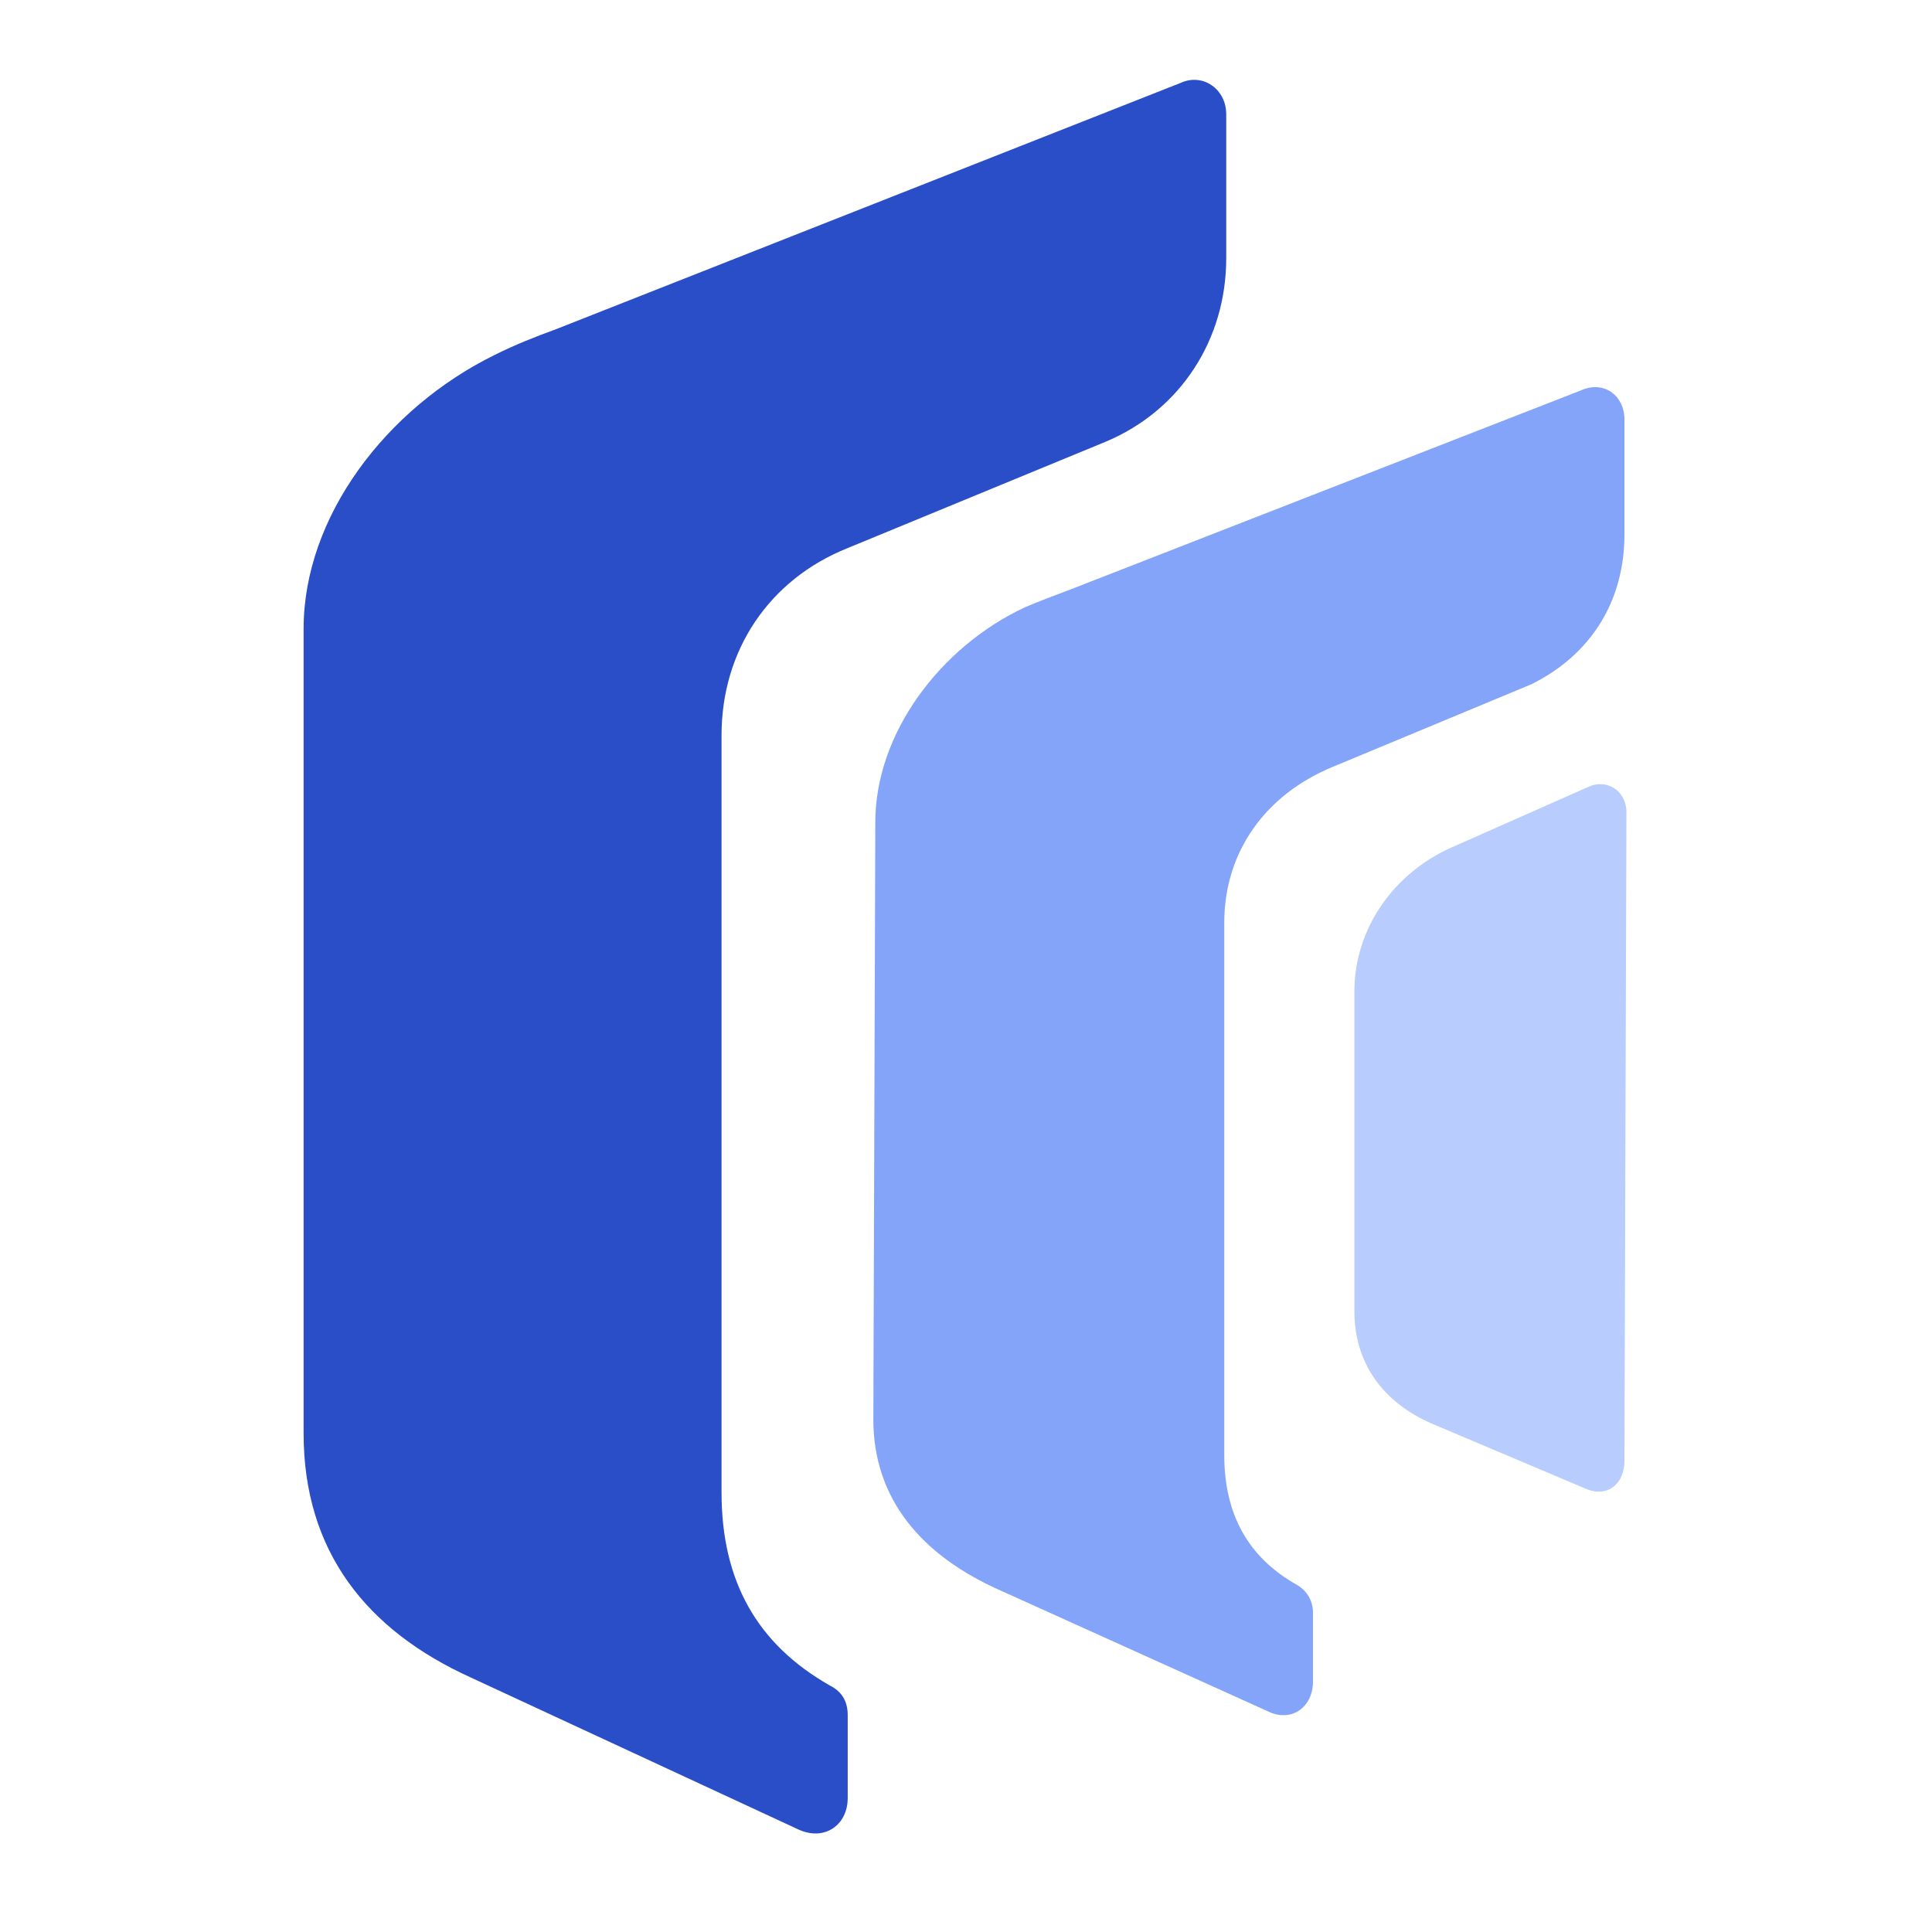
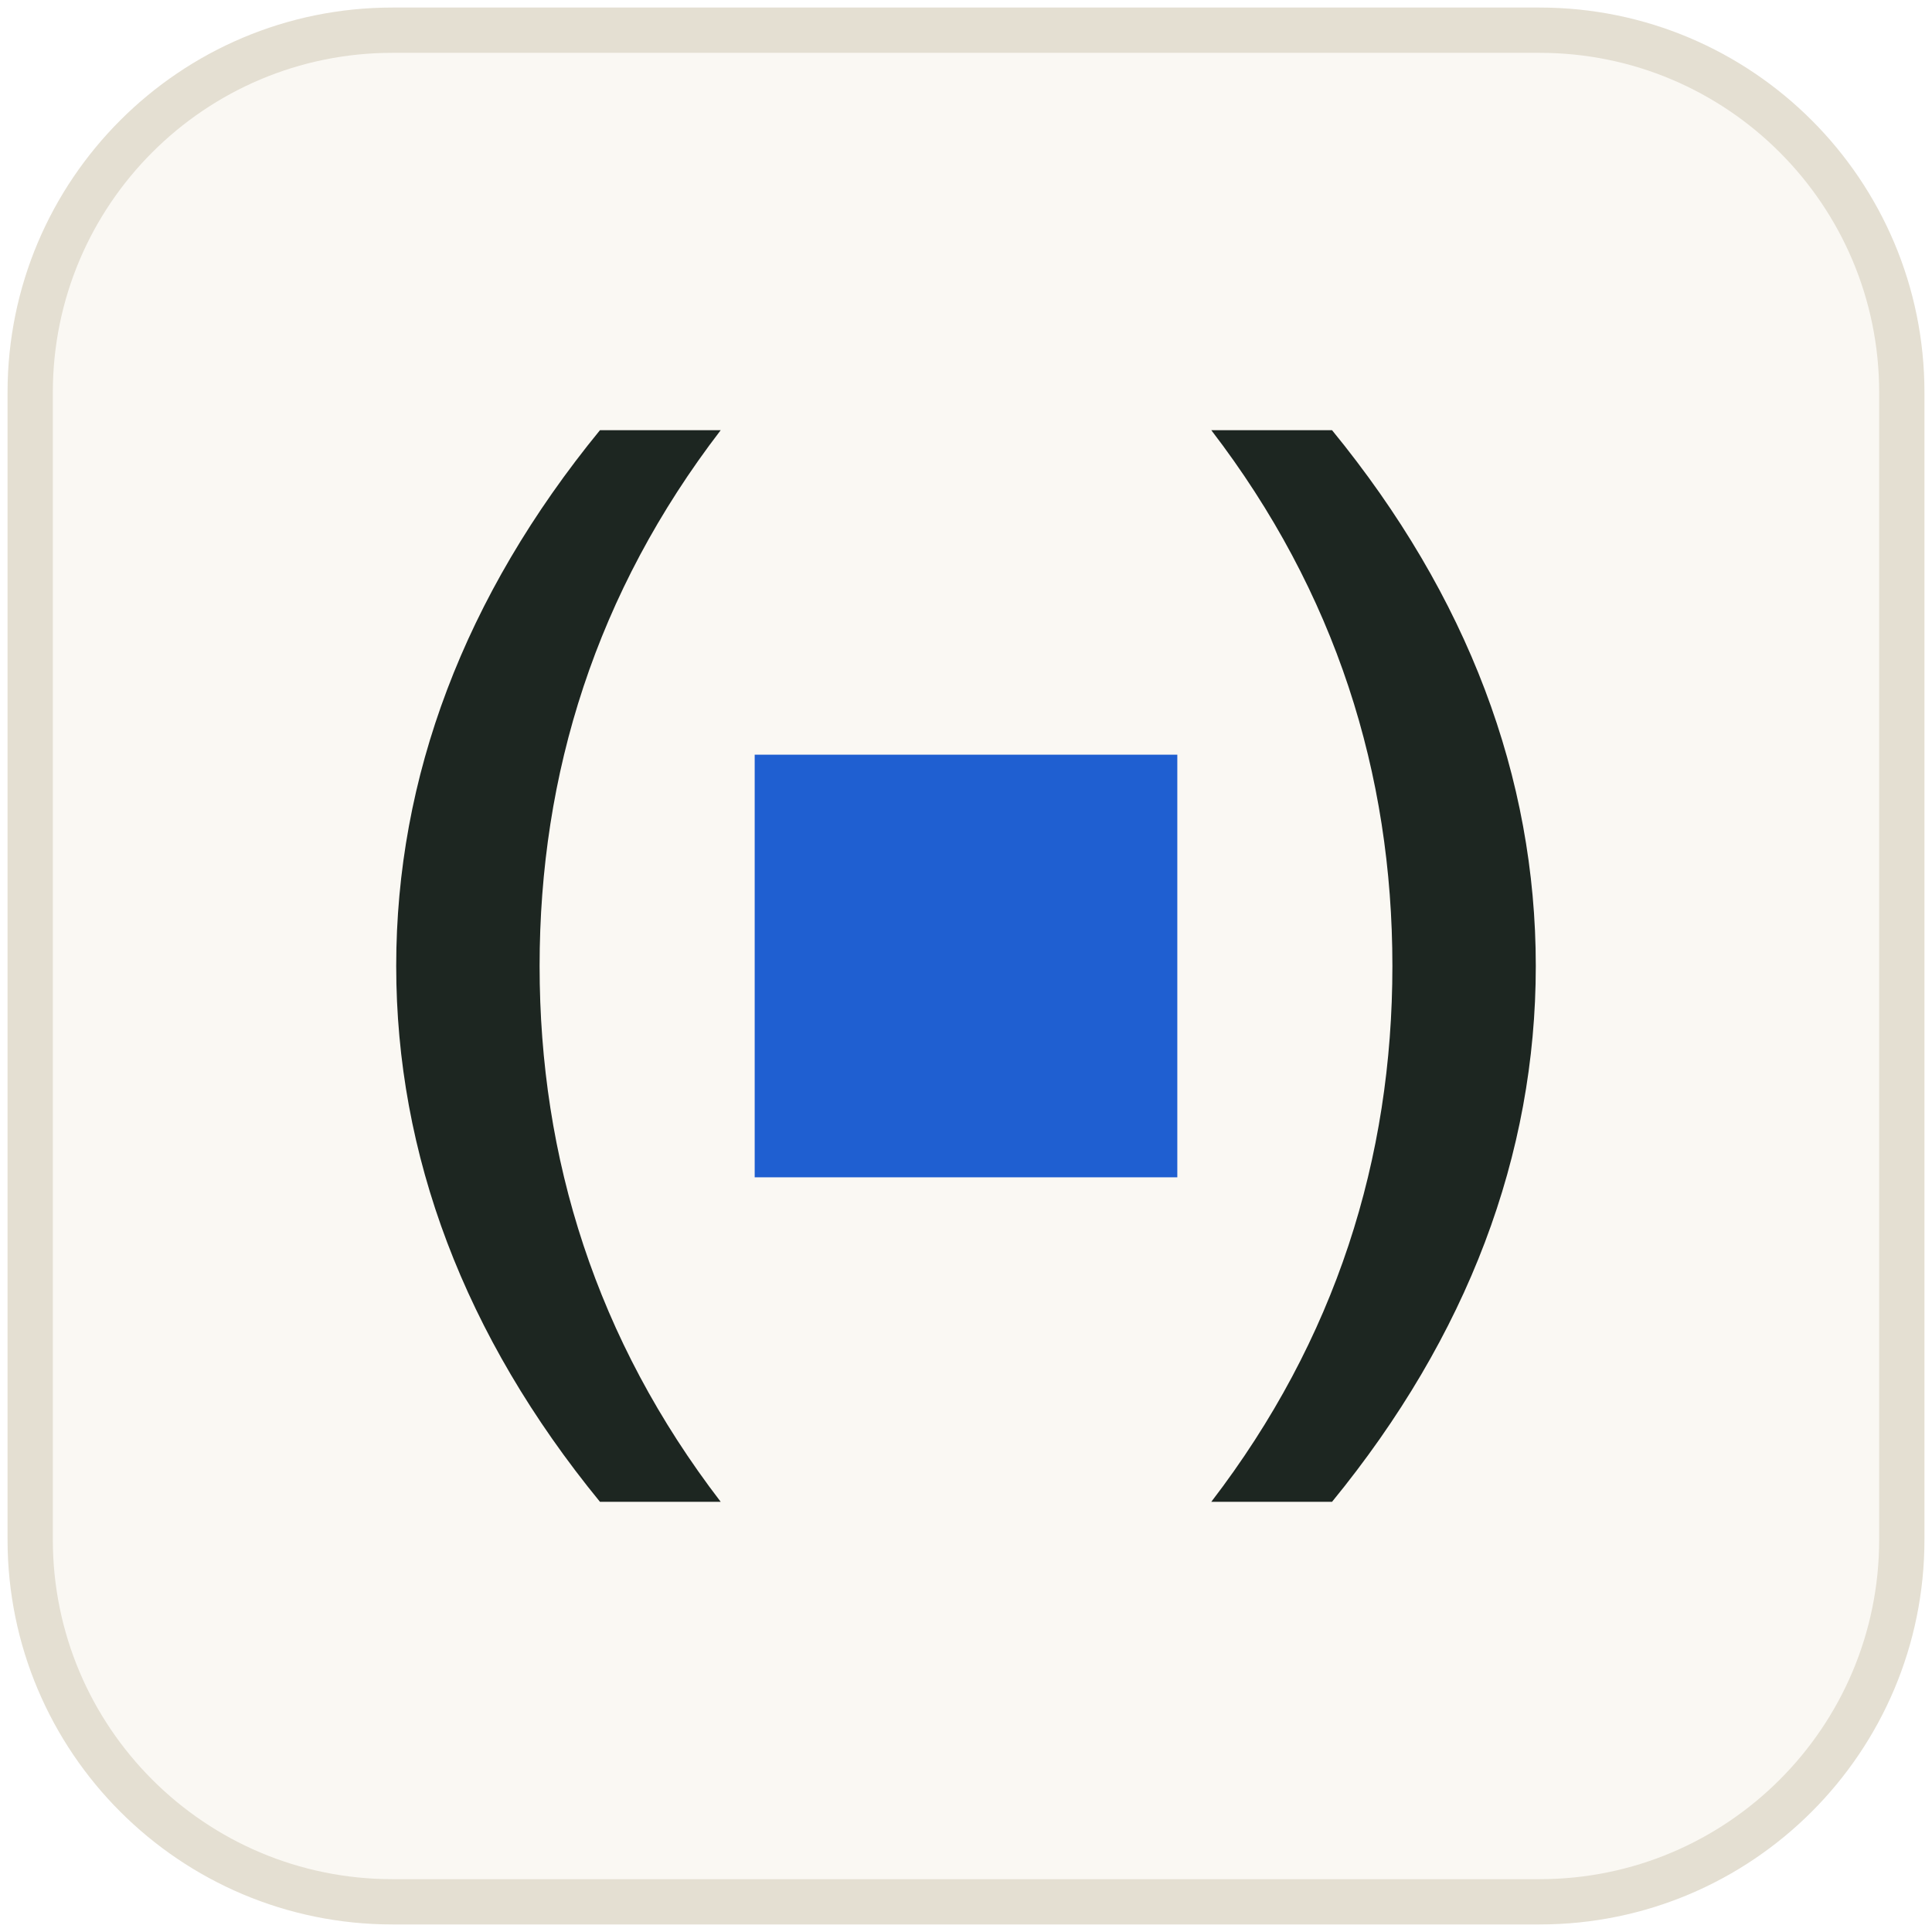
- <svg xmlns="http://www.w3.org/2000/svg" width="512" height="512" viewBox="250 150 770 980" fill="none" role="img" aria-labelledby="forma-title forma-desc">
-   <path id="outer-layer" fill="#2A4EC8" d="M 744 192     C 755 187 767 195 767 208     L 767 281     C 767 322 744 358 706 374     L 575 428     C 535 444 511 480 511 523     L 511 907     C 511 952 529 984 566 1005     C 572 1008 575 1013 575 1020     L 575 1062     C 575 1076 563 1084 550 1078     L 384 1001     C 331 977 299 937 299 877     L 299 469     C 299 412 341 357 396 330     C 406 325 416 321 427 317     Z" />
-   <path id="middle-layer" fill="#84A4FA" d="M 947 348     C 958 343 969 350 969 363     L 969 421     C 969 455 952 482 922 497     L 821 539     C 787 553 766 582 766 618     L 766 888     C 766 918 778 940 803 954     C 808 957 811 962 811 968     L 811 1003     C 811 1016 800 1024 788 1018     L 653 957     C 612 939 588 910 588 870     L 589 567     C 589 522 622 478 665 458     C 672 455 680 452 688 449     Z" />
-   <path id="inner-layer" fill="#B8CCFD" d="M 951 549     C 960 545 970 551 970 562     L 969 891     C 969 903 960 910 949 905     L 871 872     C 846 861 832 841 832 815     L 832 653     C 832 621 852 593 881 580     Z" />
+ <svg xmlns="http://www.w3.org/2000/svg" width="512" height="512" viewBox="0 0 1024 1024" fill="none" role="img" aria-labelledby="forma-title forma-desc">
+   <rect x="16" y="16" width="992" height="992" rx="192" fill="#FAF8F3" stroke="#E4DFD2" stroke-width="24" />
+   <path fill="#1D2621" d="     M 318 228     L 382 228     C 316 314 286 410 286 512     C 286 614 316 710 382 796     L 318 796     C 246 708 210 612 210 512     C 210 412 246 316 318 228     Z   " />
+   <path fill="#1D2621" d="     M 706 228     L 642 228     C 708 314 738 410 738 512     C 738 614 708 710 642 796     L 706 796     C 778 708 814 612 814 512     C 814 412 778 316 706 228     Z   " />
+   <rect x="400" y="400" width="224" height="224" fill="#1F5FD1" />
</svg>
